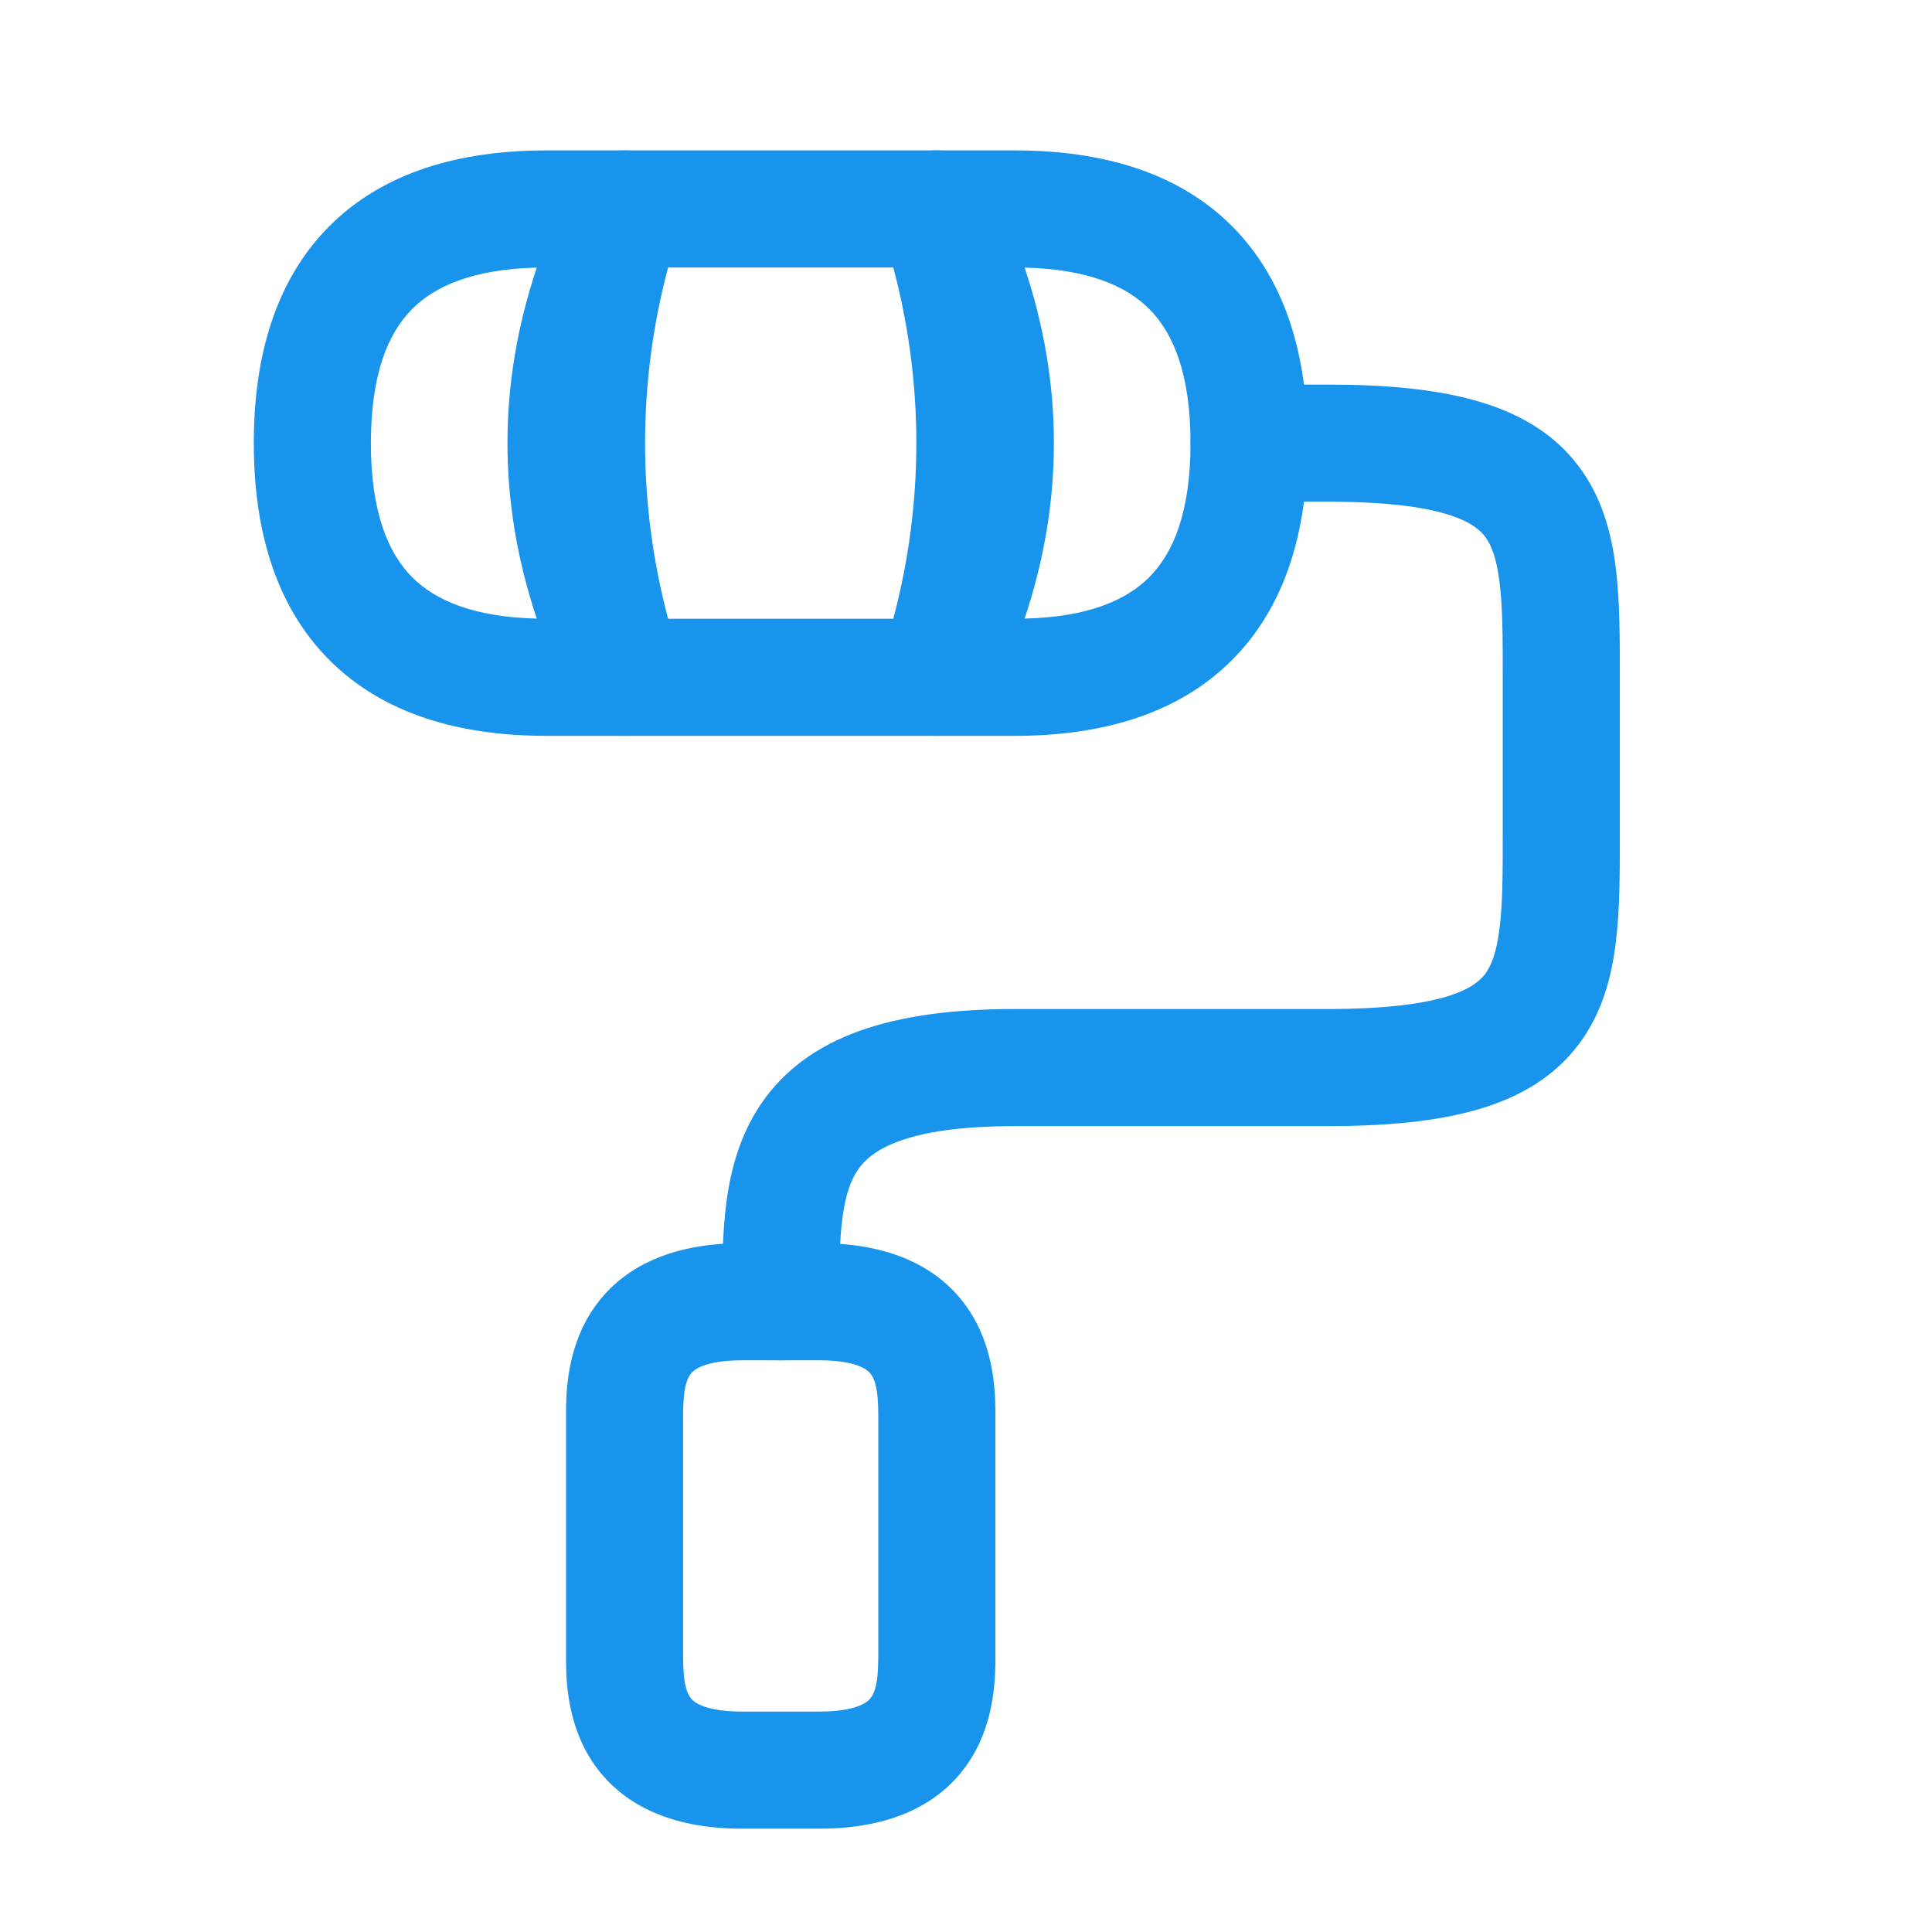
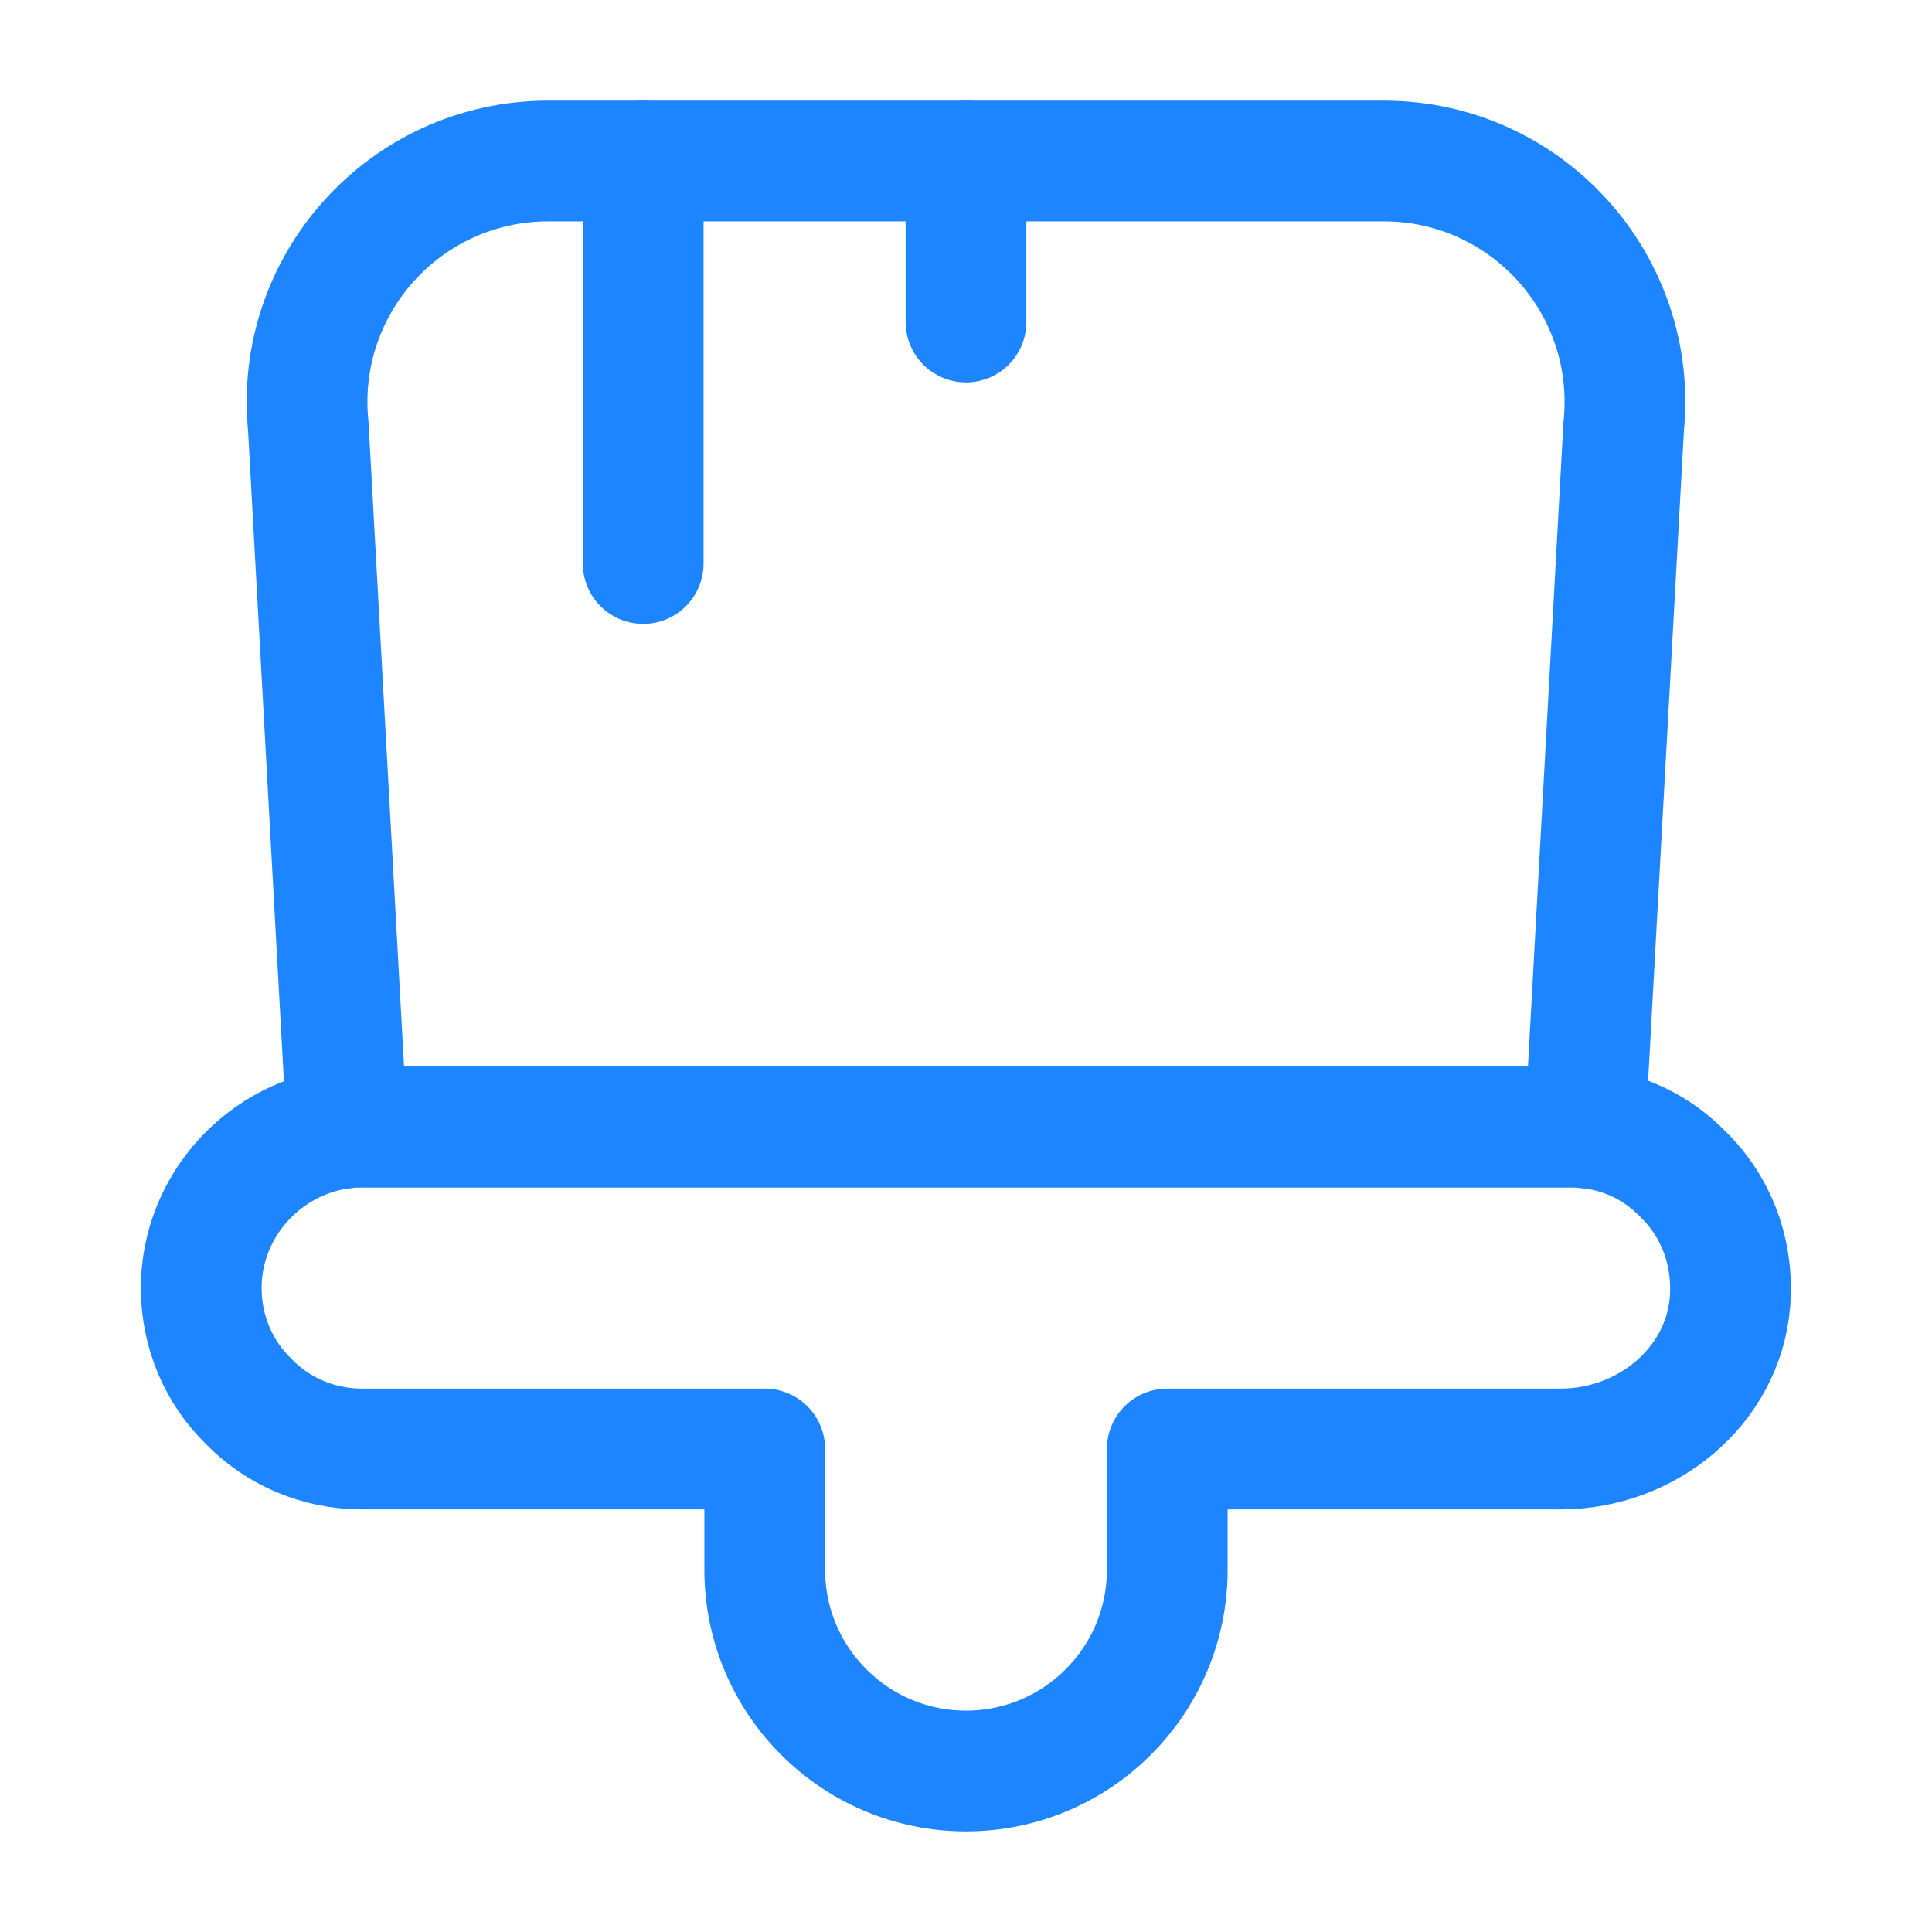
- <svg xmlns="http://www.w3.org/2000/svg" width="33" height="33" viewBox="0 0 33 33" fill="none">
-   <path fill-rule="evenodd" clip-rule="evenodd" d="M20.335 7.569C20.335 7.016 20.783 6.569 21.335 6.569H22.668C24.677 6.569 26.151 6.878 26.968 7.969C27.366 8.498 27.525 9.111 27.598 9.695C27.668 10.257 27.668 10.893 27.668 11.527V14.277C27.668 14.911 27.668 15.547 27.598 16.109C27.525 16.693 27.366 17.305 26.968 17.835C26.151 18.925 24.677 19.235 22.668 19.235H17.335C15.429 19.235 14.868 19.669 14.658 19.974C14.532 20.156 14.44 20.413 14.389 20.806C14.337 21.208 14.335 21.666 14.335 22.235C14.335 22.788 13.887 23.235 13.335 23.235C12.783 23.235 12.335 22.788 12.335 22.235L12.335 22.201C12.335 21.673 12.335 21.091 12.406 20.547C12.48 19.983 12.638 19.378 13.012 18.837C13.801 17.695 15.241 17.235 17.335 17.235H22.668C24.66 17.235 25.186 16.878 25.368 16.635C25.471 16.498 25.561 16.277 25.613 15.861C25.667 15.436 25.668 14.921 25.668 14.235V11.569C25.668 10.883 25.667 10.368 25.613 9.943C25.561 9.527 25.471 9.305 25.368 9.169C25.186 8.925 24.66 8.569 22.668 8.569H21.335C20.783 8.569 20.335 8.121 20.335 7.569Z" fill="#1994ED" />
-   <path fill-rule="evenodd" clip-rule="evenodd" d="M9.719 3.252C9.855 2.844 10.238 2.569 10.668 2.569H16.001C16.432 2.569 16.814 2.844 16.95 3.252C17.885 6.058 17.885 9.079 16.95 11.885C16.814 12.293 16.432 12.569 16.001 12.569H10.668C10.238 12.569 9.855 12.293 9.719 11.885C8.784 9.079 8.784 6.058 9.719 3.252ZM11.412 4.569C10.887 6.536 10.887 8.601 11.412 10.569H15.258C15.783 8.601 15.783 6.536 15.258 4.569H11.412Z" fill="#1994ED" />
-   <path fill-rule="evenodd" clip-rule="evenodd" d="M5.628 3.861C6.548 2.941 7.847 2.569 9.335 2.569H10.668C11.015 2.569 11.337 2.748 11.519 3.043C11.701 3.338 11.718 3.706 11.563 4.016C10.37 6.401 10.37 8.736 11.563 11.121C11.718 11.431 11.701 11.8 11.519 12.094C11.337 12.389 11.015 12.569 10.668 12.569H9.335C7.847 12.569 6.548 12.196 5.628 11.276C4.708 10.355 4.335 9.056 4.335 7.569C4.335 6.081 4.708 4.782 5.628 3.861ZM7.042 5.276C6.629 5.689 6.335 6.389 6.335 7.569C6.335 8.748 6.629 9.448 7.042 9.861C7.435 10.255 8.089 10.54 9.169 10.566C8.501 8.573 8.501 6.564 9.169 4.571C8.089 4.597 7.435 4.882 7.042 5.276Z" fill="#1994ED" />
-   <path fill-rule="evenodd" clip-rule="evenodd" d="M15.151 3.043C15.333 2.748 15.655 2.569 16.002 2.569H17.335C18.822 2.569 20.122 2.941 21.042 3.861C21.962 4.782 22.335 6.081 22.335 7.569C22.335 9.056 21.962 10.355 21.042 11.276C20.122 12.196 18.822 12.569 17.335 12.569H16.002C15.655 12.569 15.333 12.389 15.151 12.094C14.969 11.8 14.952 11.431 15.107 11.121C16.3 8.736 16.3 6.401 15.107 4.016C14.952 3.706 14.969 3.338 15.151 3.043ZM17.501 4.571C18.168 6.564 18.168 8.573 17.501 10.566C18.58 10.54 19.234 10.255 19.628 9.861C20.041 9.448 20.335 8.748 20.335 7.569C20.335 6.389 20.041 5.689 19.628 5.276C19.234 4.882 18.58 4.597 17.501 4.571Z" fill="#1994ED" />
-   <path fill-rule="evenodd" clip-rule="evenodd" d="M10.061 22.471C10.541 21.671 11.425 21.235 12.668 21.235H14.002C15.245 21.235 16.129 21.671 16.609 22.471C17.005 23.13 17.002 23.872 17.002 24.195C17.002 24.209 17.002 24.223 17.002 24.235V28.235C17.002 28.248 17.002 28.261 17.002 28.276C17.002 28.598 17.005 29.34 16.609 30C16.129 30.8 15.245 31.235 14.002 31.235H12.668C11.425 31.235 10.541 30.8 10.061 30C9.665 29.34 9.667 28.598 9.668 28.276C9.668 28.261 9.668 28.248 9.668 28.235V24.235C9.668 24.223 9.668 24.209 9.668 24.195C9.667 23.872 9.665 23.13 10.061 22.471ZM11.776 23.5C11.689 23.644 11.668 23.865 11.668 24.235V28.235C11.668 28.605 11.689 28.826 11.776 28.971C11.803 29.017 11.846 29.067 11.946 29.116C12.057 29.169 12.275 29.235 12.668 29.235H14.002C14.394 29.235 14.612 29.169 14.724 29.116C14.824 29.067 14.866 29.017 14.894 28.971C14.981 28.826 15.002 28.605 15.002 28.235V24.235C15.002 23.865 14.981 23.644 14.894 23.5C14.866 23.454 14.824 23.403 14.724 23.355C14.612 23.301 14.394 23.235 14.002 23.235H12.668C12.275 23.235 12.057 23.301 11.946 23.355C11.846 23.403 11.803 23.454 11.776 23.5Z" fill="#1994ED" />
+ <svg xmlns="http://www.w3.org/2000/svg" width="24" height="24" viewBox="0 0 24 24" fill="none">
+   <path d="M9.5 19.5V18H4.5C3.95 18 3.45 17.78 3.09 17.41C2.72 17.05 2.5 16.55 2.5 16C2.5 14.97 3.3 14.11 4.31 14.01C4.37 14 4.43 14 4.5 14H19.5C19.57 14 19.63 14 19.69 14.01C20.17 14.05 20.59 14.26 20.91 14.59C21.32 14.99 21.54 15.56 21.49 16.18C21.4 17.23 20.45 18 19.39 18H14.5V19.5C14.5 20.88 13.38 22 12 22C10.62 22 9.5 20.88 9.5 19.5Z" stroke="#1D85FF" stroke-width="1.5" stroke-linecap="round" stroke-linejoin="round" />
+   <path d="M20.17 5.3L19.69 14.01C19.63 14 19.57 14 19.5 14H4.5C4.43 14 4.37 14 4.31 14.01L3.83 5.3C3.65 3.53 5.04 2 6.81 2H17.19C18.96 2 20.35 3.53 20.17 5.3Z" stroke="#1D85FF" stroke-width="1.5" stroke-linecap="round" stroke-linejoin="round" />
+   <path d="M7.99 2V7" stroke="#1D85FF" stroke-width="1.5" stroke-linecap="round" stroke-linejoin="round" />
+   <path d="M12 2V4" stroke="#1D85FF" stroke-width="1.5" stroke-linecap="round" stroke-linejoin="round" />
</svg>
